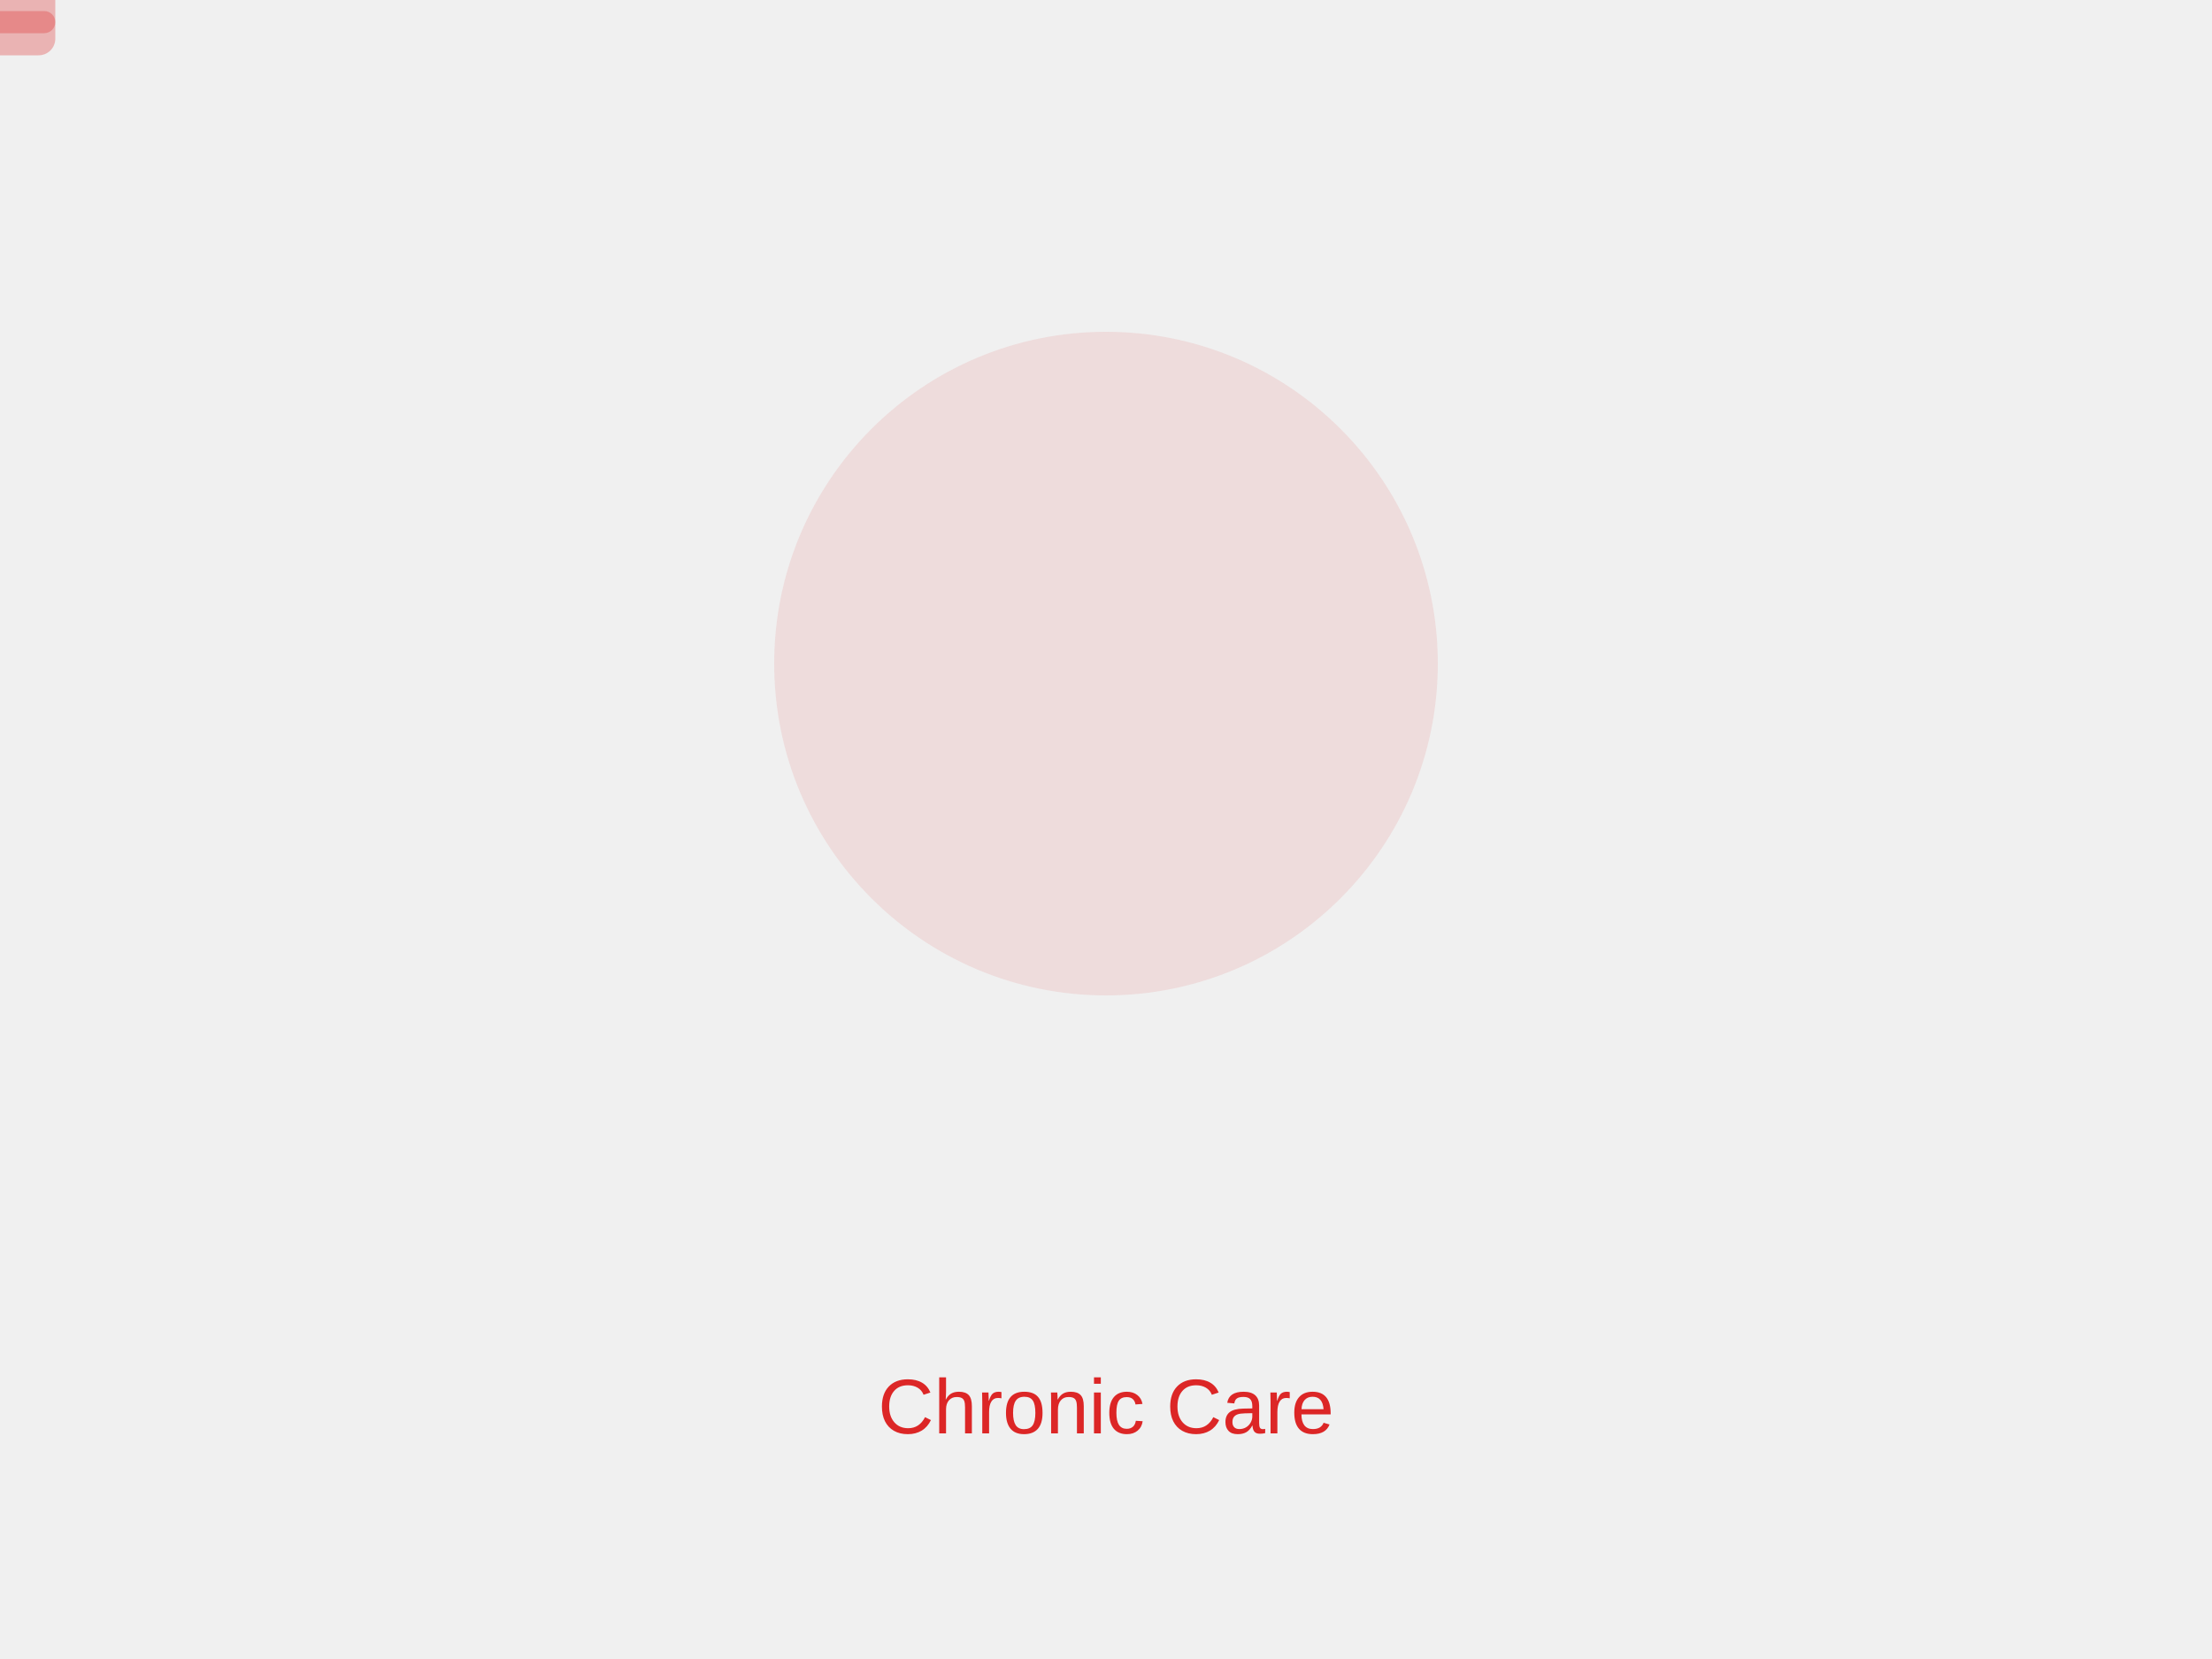
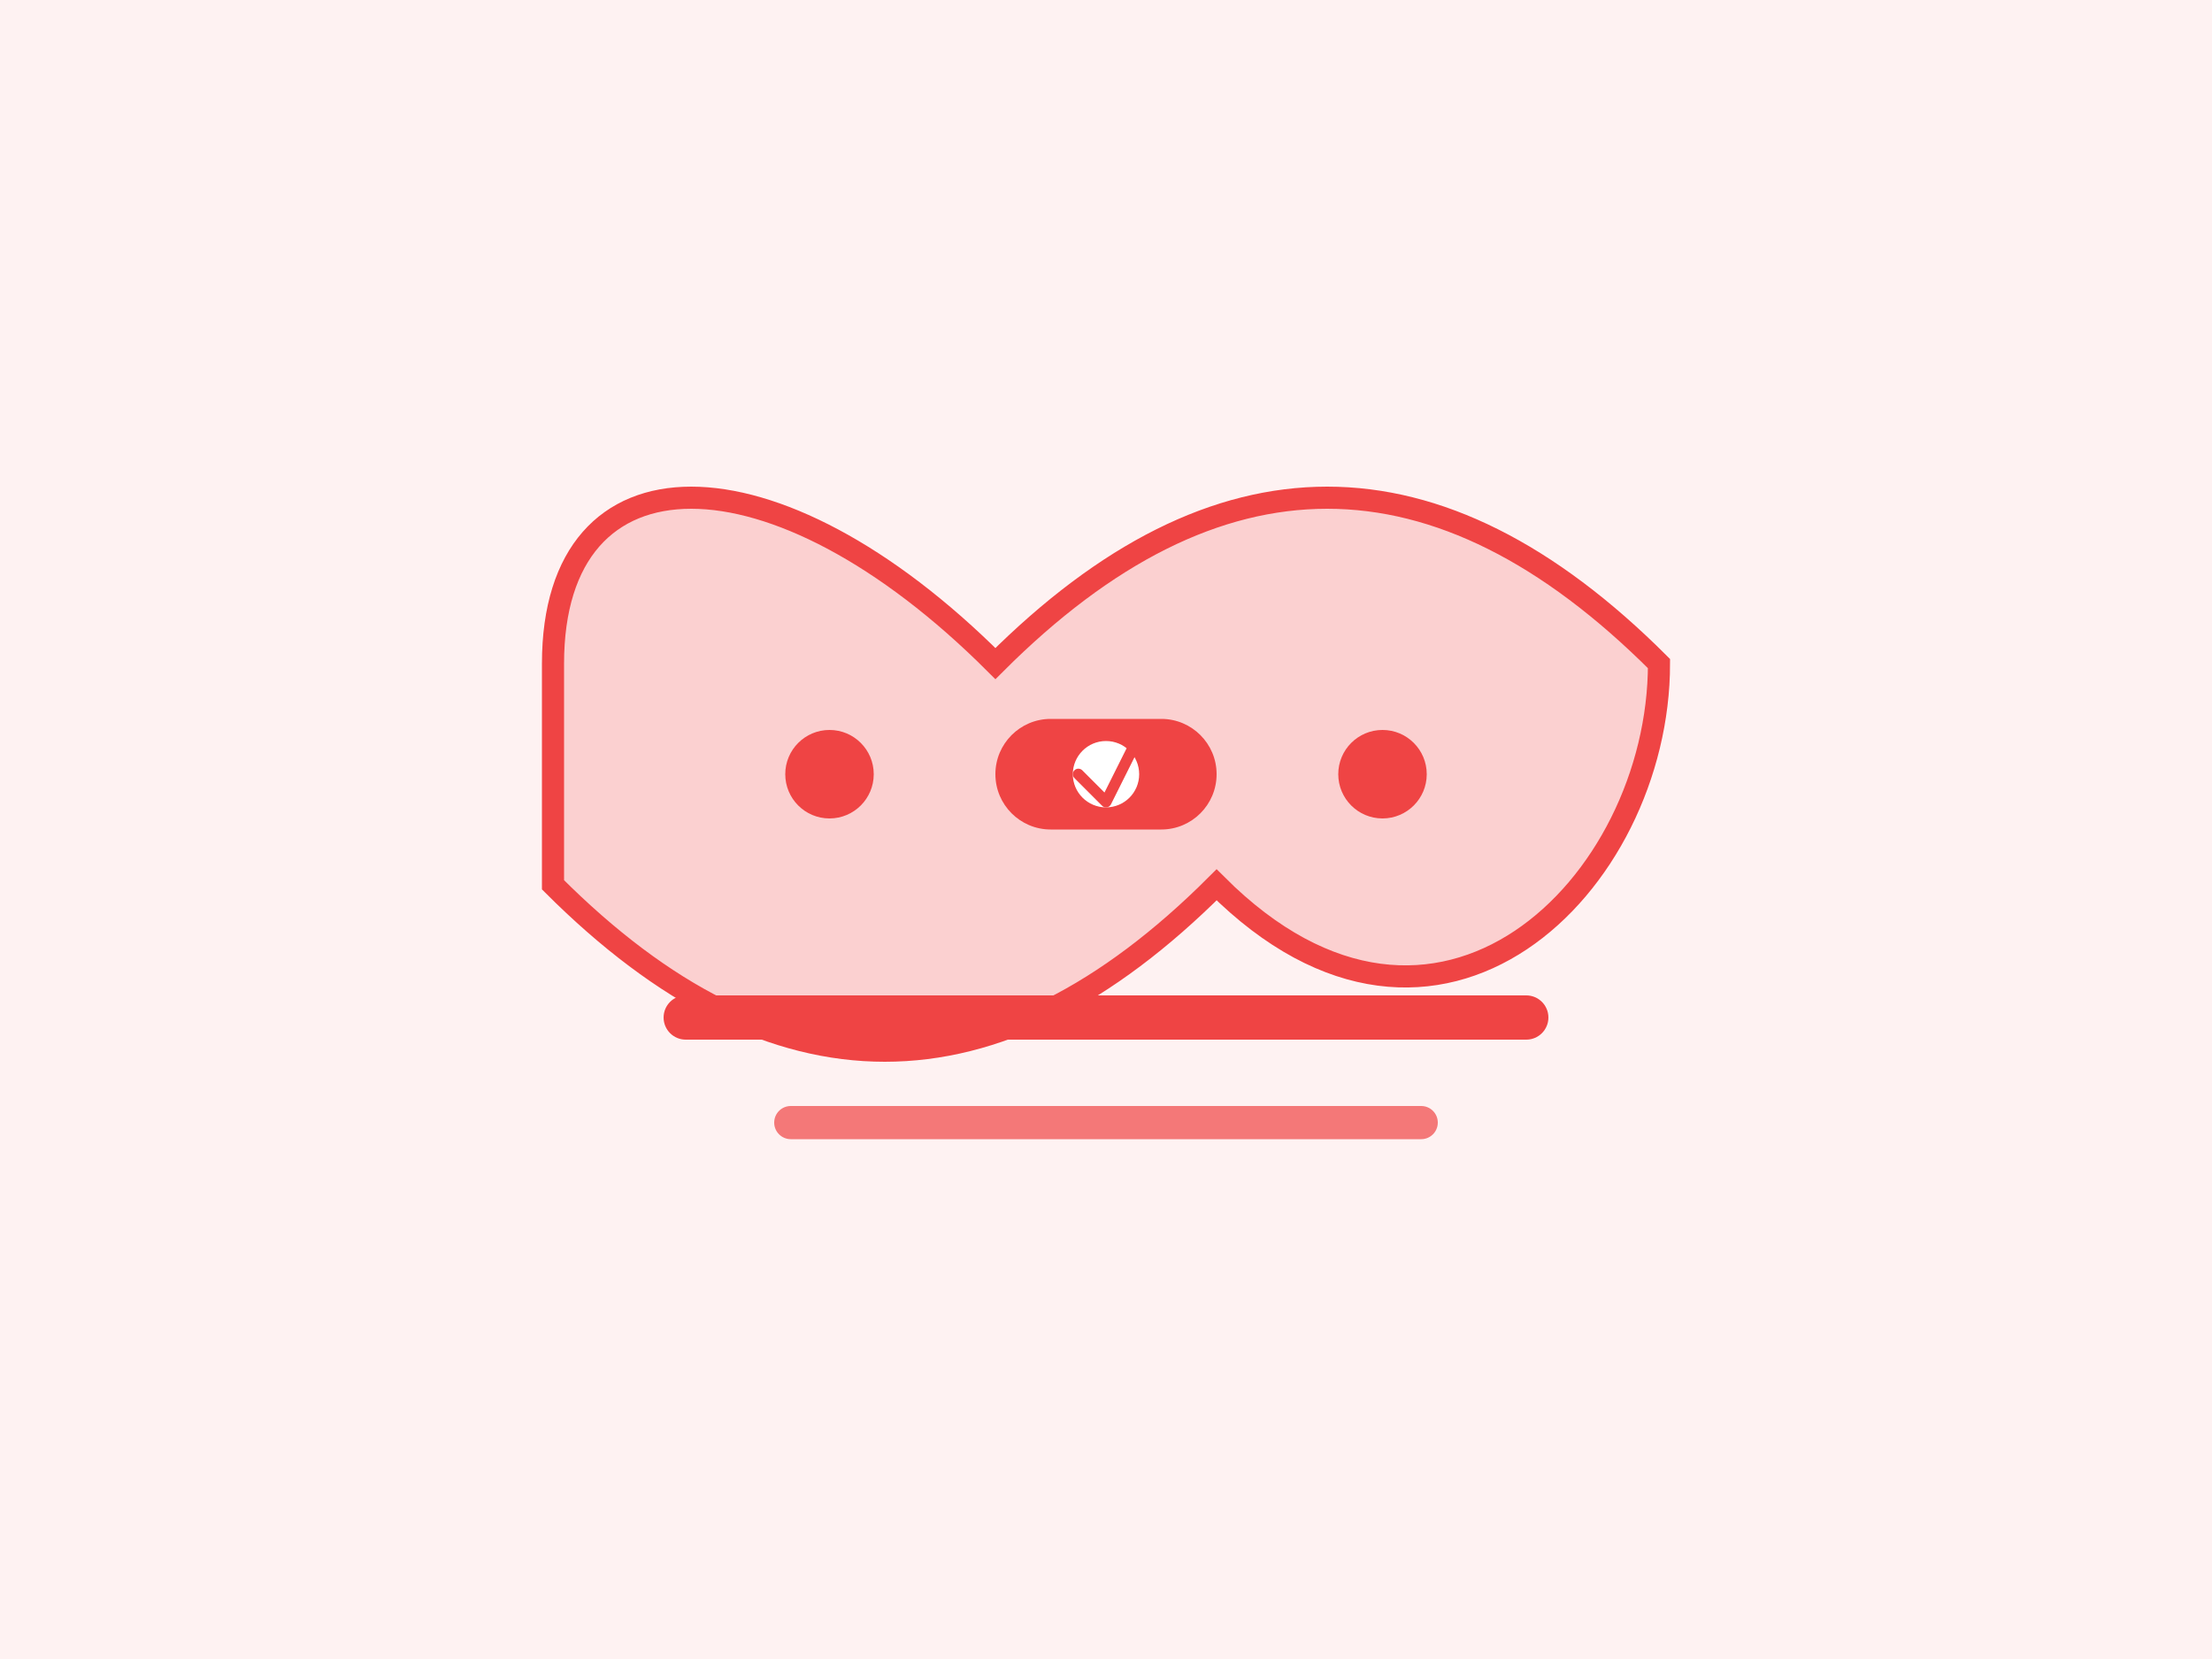
- <svg xmlns="http://www.w3.org/2000/svg" width="400" height="300">
-   <defs>
-     <linearGradient id="bg-#dc2626" x1="0%" y1="0%" x2="100%" y2="100%">
-       <stop offset="0%" style="stop-color:#dc262620;stop-opacity:1" />
-       <stop offset="100%" style="stop-color:#dc262610;stop-opacity:1" />
-     </linearGradient>
-   </defs>
-   <rect width="100%" height="100%" fill="url(#bg-#dc2626)" />
-   <circle cx="50%" cy="40%" r="60" fill="#dc2626" opacity="0.1" />
-   <g transform="translate(50%, 50%)">
-     <g transform="translate(-30, -30)">
-       <rect x="20" y="20" width="20" height="20" rx="3" fill="#dc2626" opacity="0.3" />
-       <circle cx="30" cy="15" r="8" fill="#dc2626" opacity="0.4" />
-       <rect x="15" y="25" width="30" height="4" rx="2" fill="#dc2626" opacity="0.3" />
-       <rect x="15" y="32" width="25" height="4" rx="2" fill="#dc2626" opacity="0.3" />
-     </g>
-   </g>
-   <text x="50%" y="85%" font-family="Arial, sans-serif" font-size="14" fill="#dc2626" text-anchor="middle" dy=".3em">Chronic Care</text>
+ <svg xmlns="http://www.w3.org/2000/svg" width="400" height="300" viewBox="0 0 400 300" fill="none">
+   <rect width="400" height="300" fill="#FEF2F2" />
+   <path d="M100 120 C100 80, 140 80, 180 120 C220 80, 260 80, 300 120 C300 160, 260 200, 220 160 C180 200, 140 200, 100 160 Z" fill="#EF4444" opacity="0.2" />
+   <path d="M100 120 C100 80, 140 80, 180 120 C220 80, 260 80, 300 120 C300 160, 260 200, 220 160 C180 200, 140 200, 100 160 Z" stroke="#EF4444" stroke-width="4" fill="none" />
+   <circle cx="150" cy="140" r="8" fill="#EF4444" />
+   <circle cx="250" cy="140" r="8" fill="#EF4444" />
+   <rect x="180" y="130" width="40" height="20" rx="10" fill="#EF4444" />
+   <circle cx="200" cy="140" r="6" fill="white" />
+   <path d="M195 140 L200 145 L205 135" stroke="#EF4444" stroke-width="2" stroke-linecap="round" stroke-linejoin="round" fill="none" />
+   <rect x="120" y="180" width="160" height="8" rx="4" fill="#EF4444" />
+   <rect x="140" y="200" width="120" height="6" rx="3" fill="#EF4444" opacity="0.7" />
</svg>
